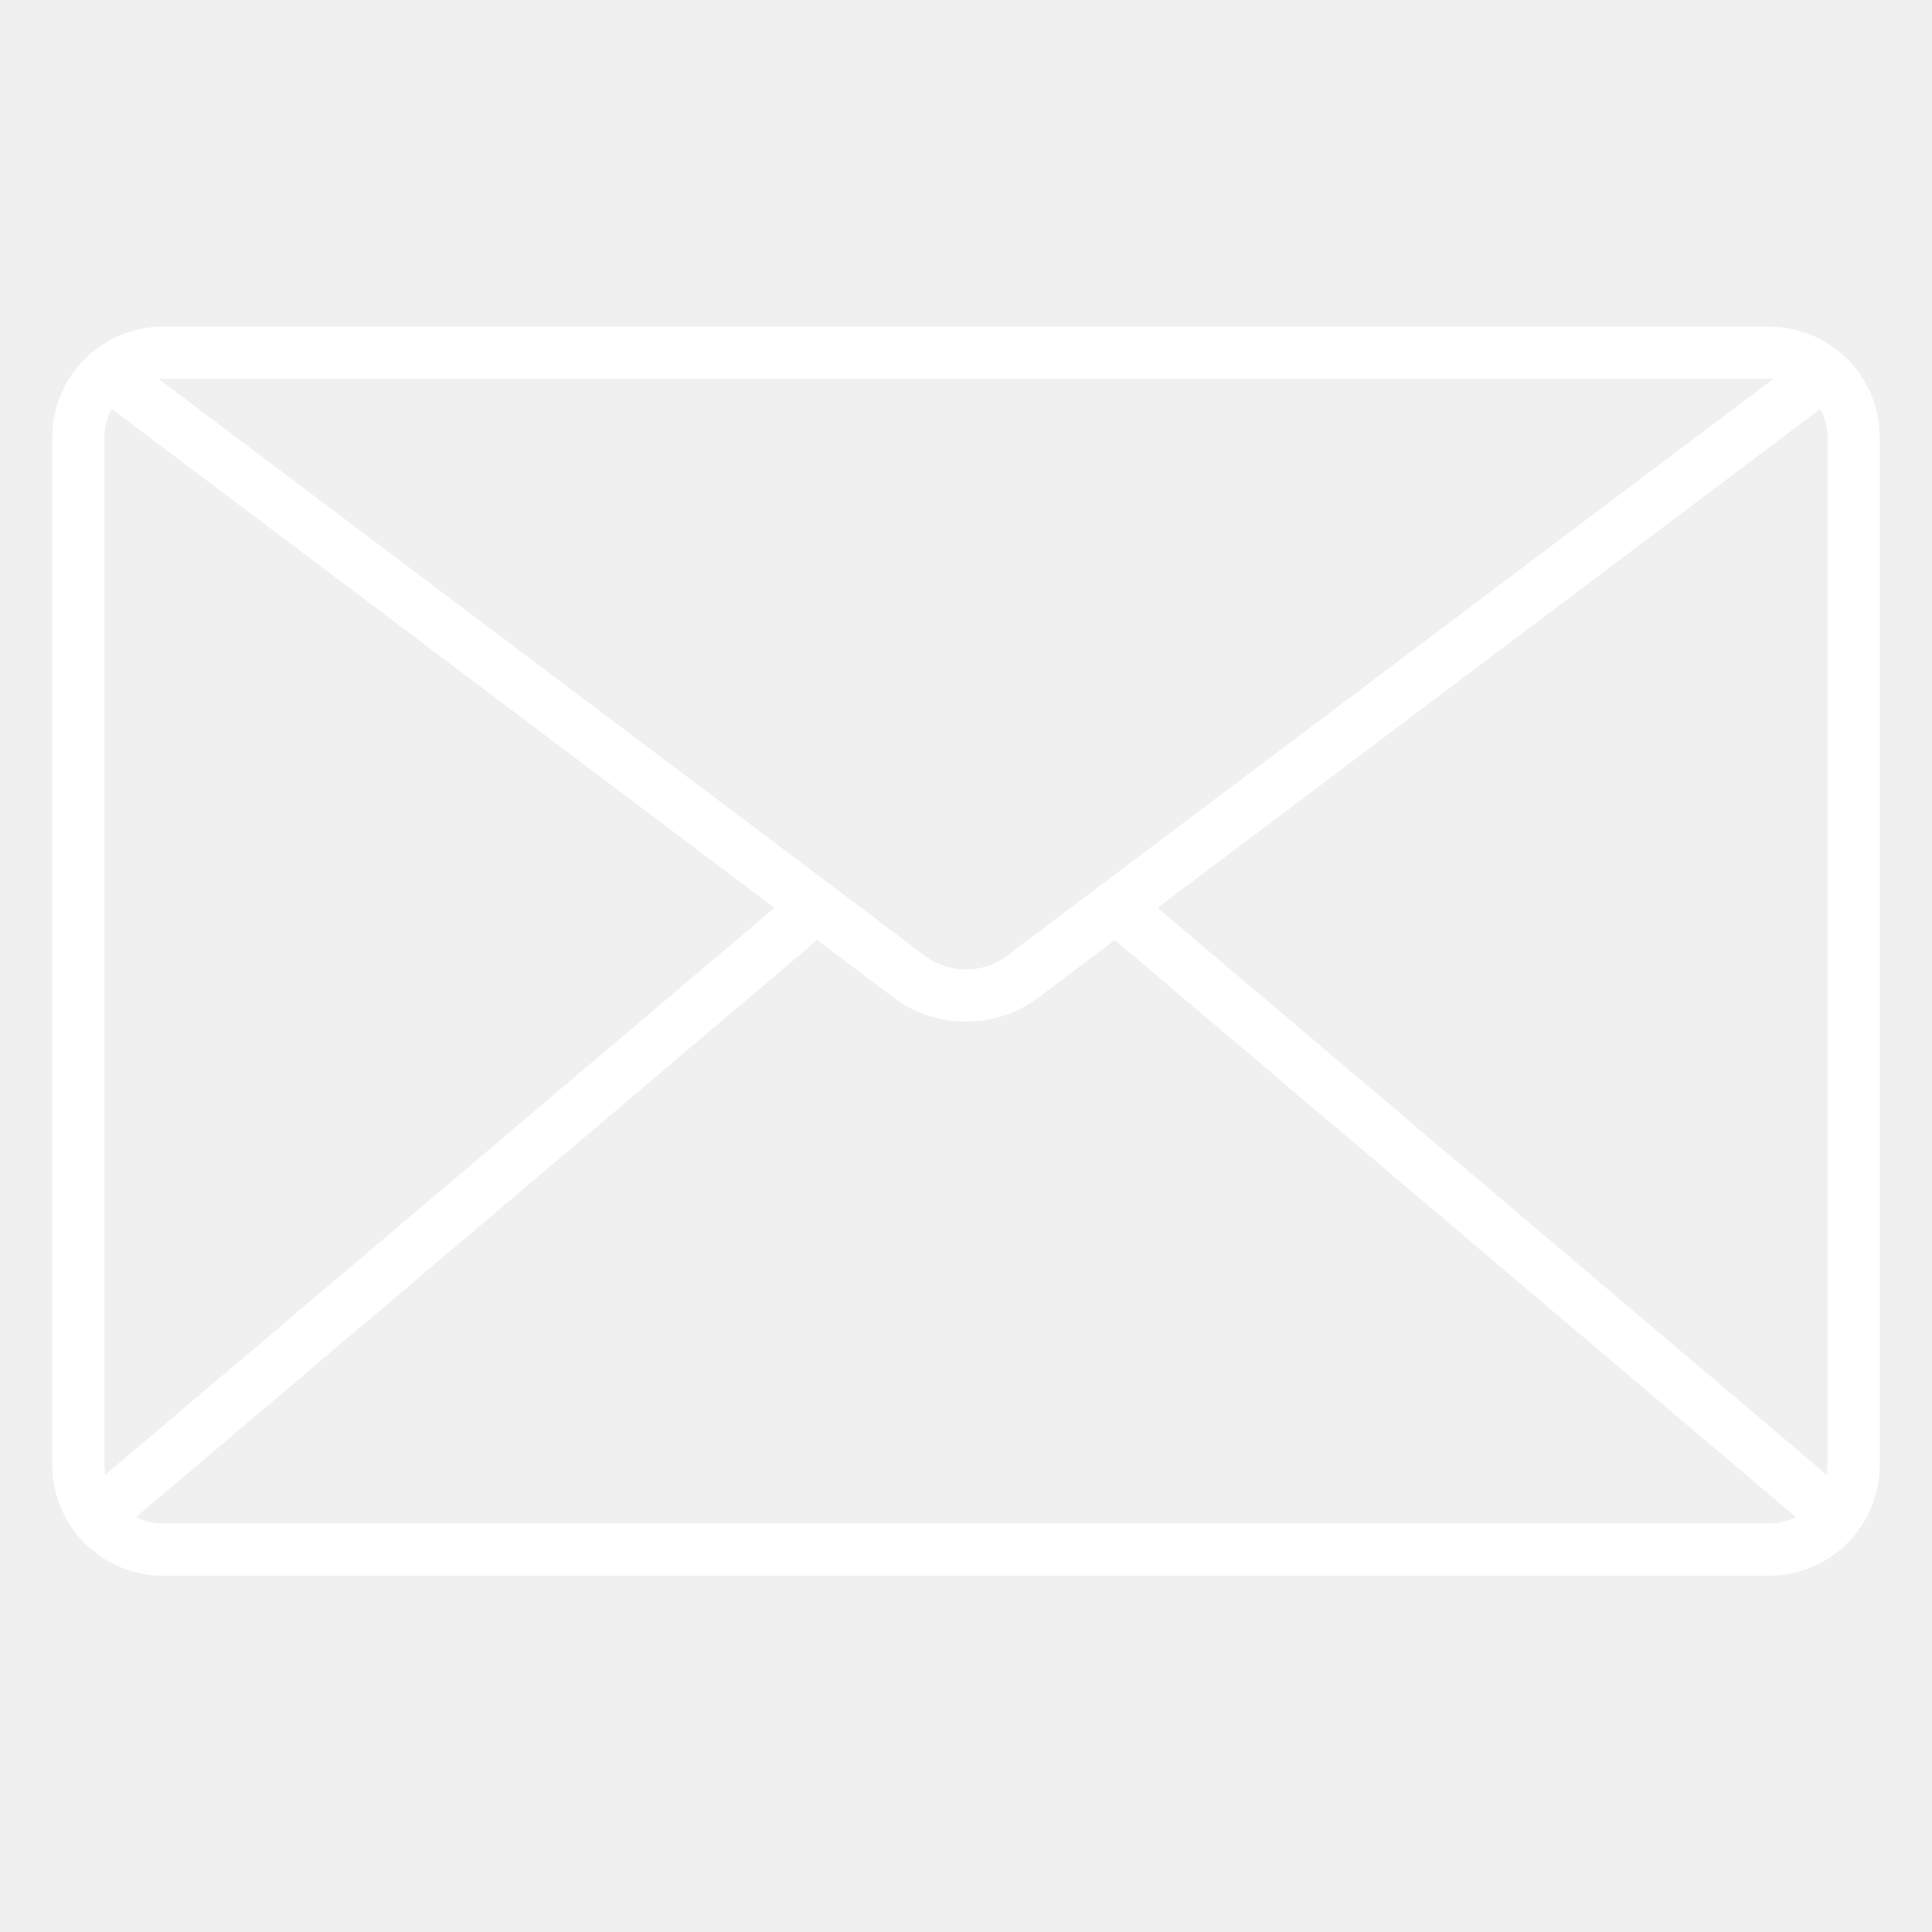
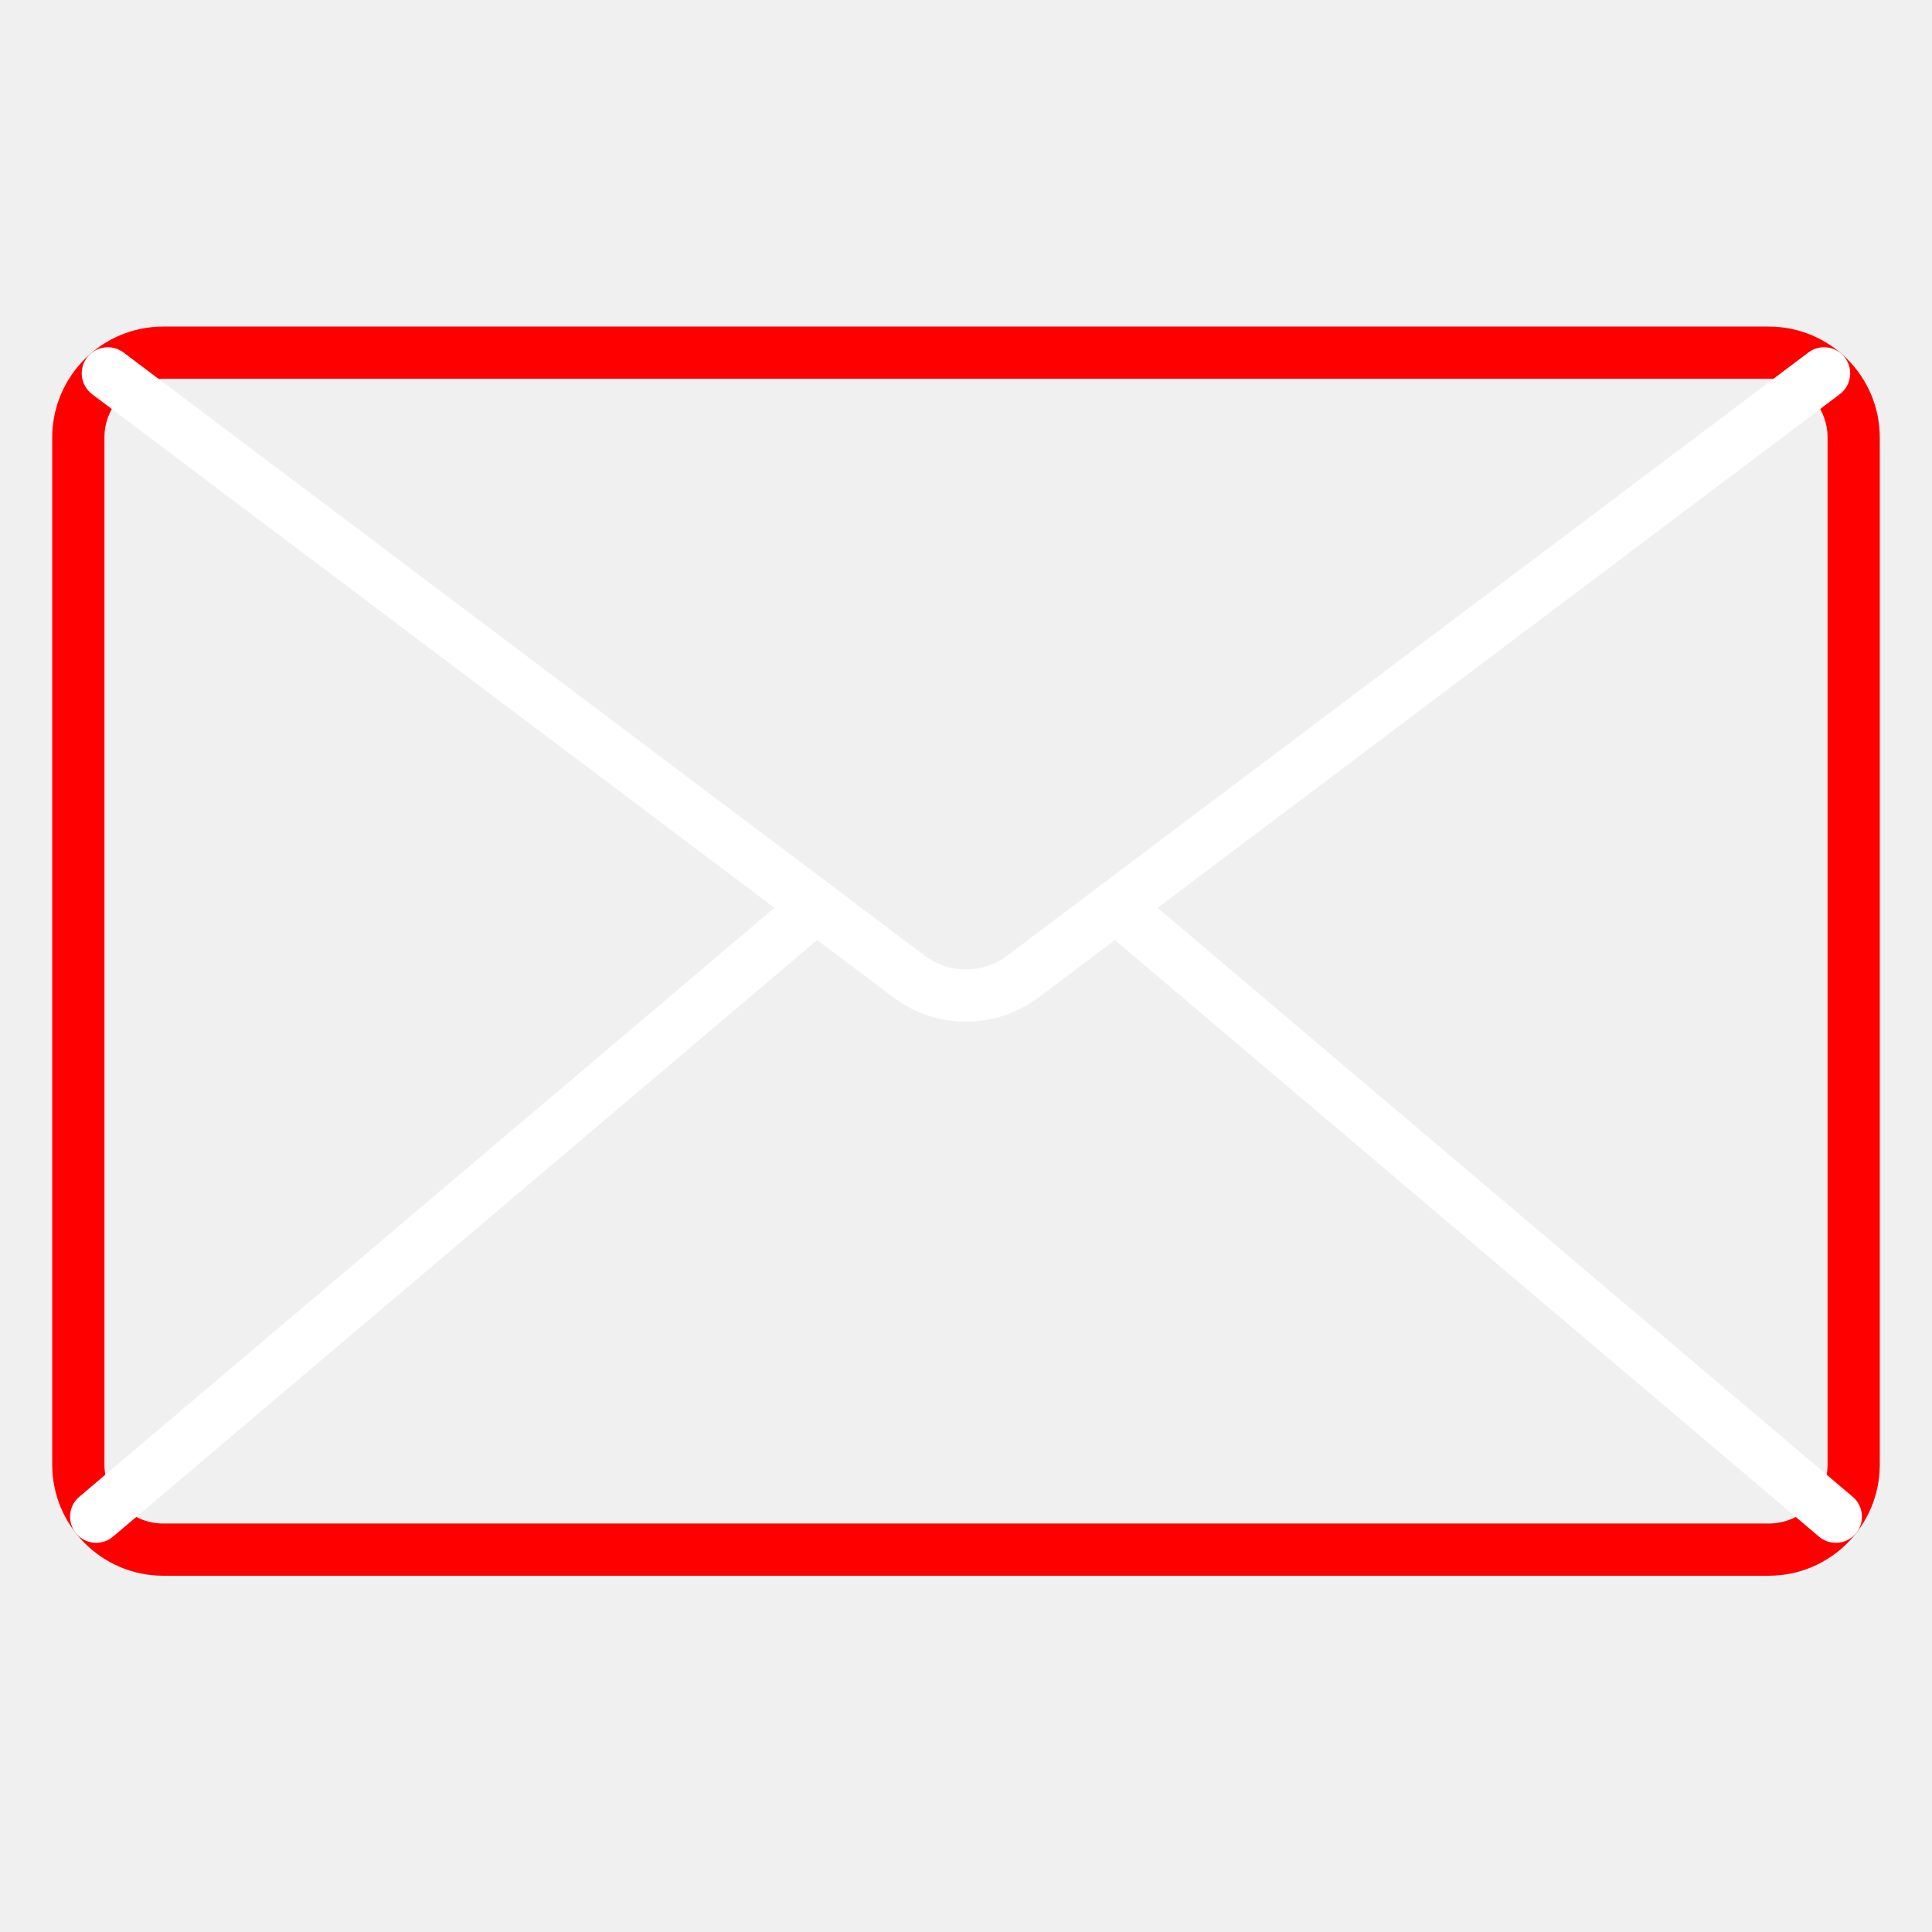
<svg xmlns="http://www.w3.org/2000/svg" id="Icons" height="512" viewBox="0 0 74 74" width="512">
-   <path fill="white" d="m67.751 60.354h-61.502a4.254 4.254 0 0 1 -4.249-4.249v-39.349a4.253 4.253 0 0 1 4.249-4.248h61.5a4.253 4.253 0 0 1 4.251 4.248v39.349a4.254 4.254 0 0 1 -4.249 4.249zm-61.502-45.846a2.251 2.251 0 0 0 -2.249 2.248v39.349a2.252 2.252 0 0 0 2.249 2.249h61.5a2.252 2.252 0 0 0 2.251-2.249v-39.349a2.251 2.251 0 0 0 -2.249-2.248z" />
+   <path fill="red" d="m67.751 60.354h-61.502a4.254 4.254 0 0 1 -4.249-4.249v-39.349a4.253 4.253 0 0 1 4.249-4.248h61.5a4.253 4.253 0 0 1 4.251 4.248v39.349a4.254 4.254 0 0 1 -4.249 4.249zm-61.502-45.846a2.251 2.251 0 0 0 -2.249 2.248v39.349a2.252 2.252 0 0 0 2.249 2.249h61.5a2.252 2.252 0 0 0 2.251-2.249v-39.349a2.251 2.251 0 0 0 -2.249-2.248z" />
  <path fill="white" d="m37 39.132a4.6 4.6 0 0 1 -2.769-.92l-30.701-23.112a1 1 0 0 1 1.2-1.6l30.7 23.113a2.616 2.616 0 0 0 3.132 0l30.705-23.113a1 1 0 0 1 1.2 1.6l-30.7 23.113a4.6 4.6 0 0 1 -2.767.919z" />
  <path fill="white" d="m3.684 59.093a1 1 0 0 1 -.647-1.763l27.58-23.367a1 1 0 1 1 1.293 1.526l-27.58 23.367a.993.993 0 0 1 -.646.237z" />
  <path fill="white" d="m70.316 59.093a.993.993 0 0 1 -.646-.237l-27.58-23.367a1 1 0 1 1 1.293-1.526l27.58 23.367a1 1 0 0 1 -.647 1.763z" />
</svg>
